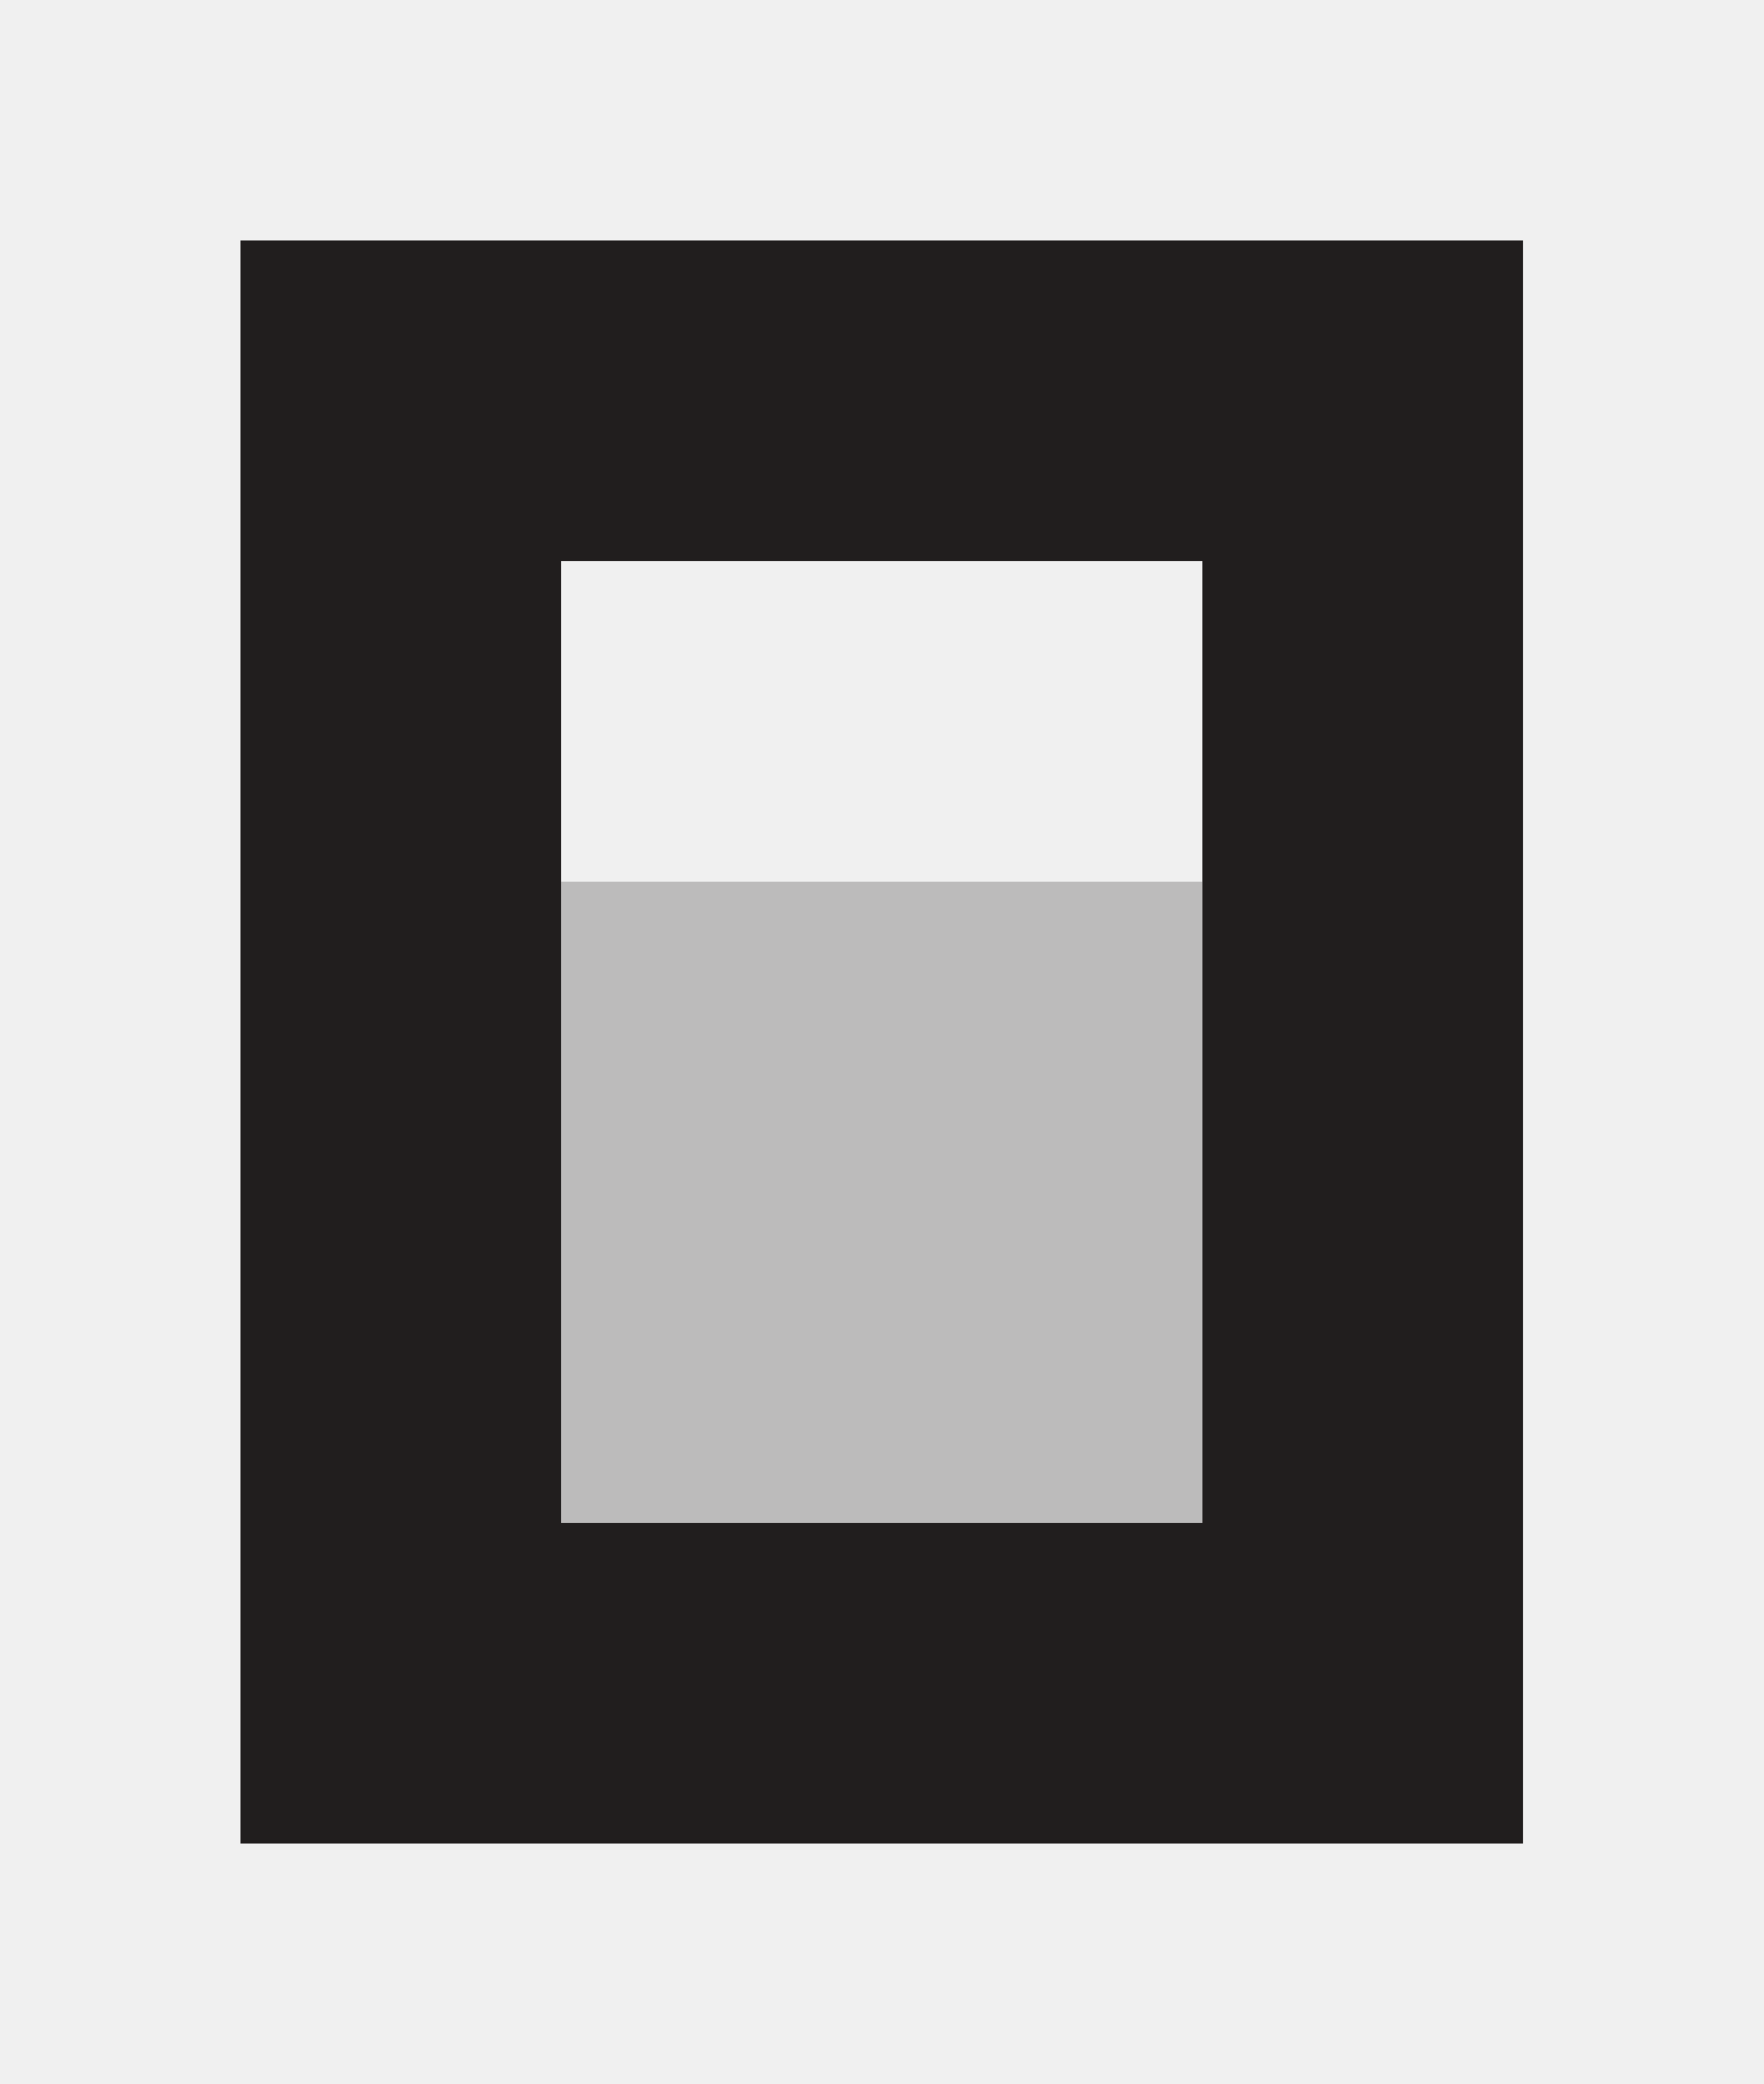
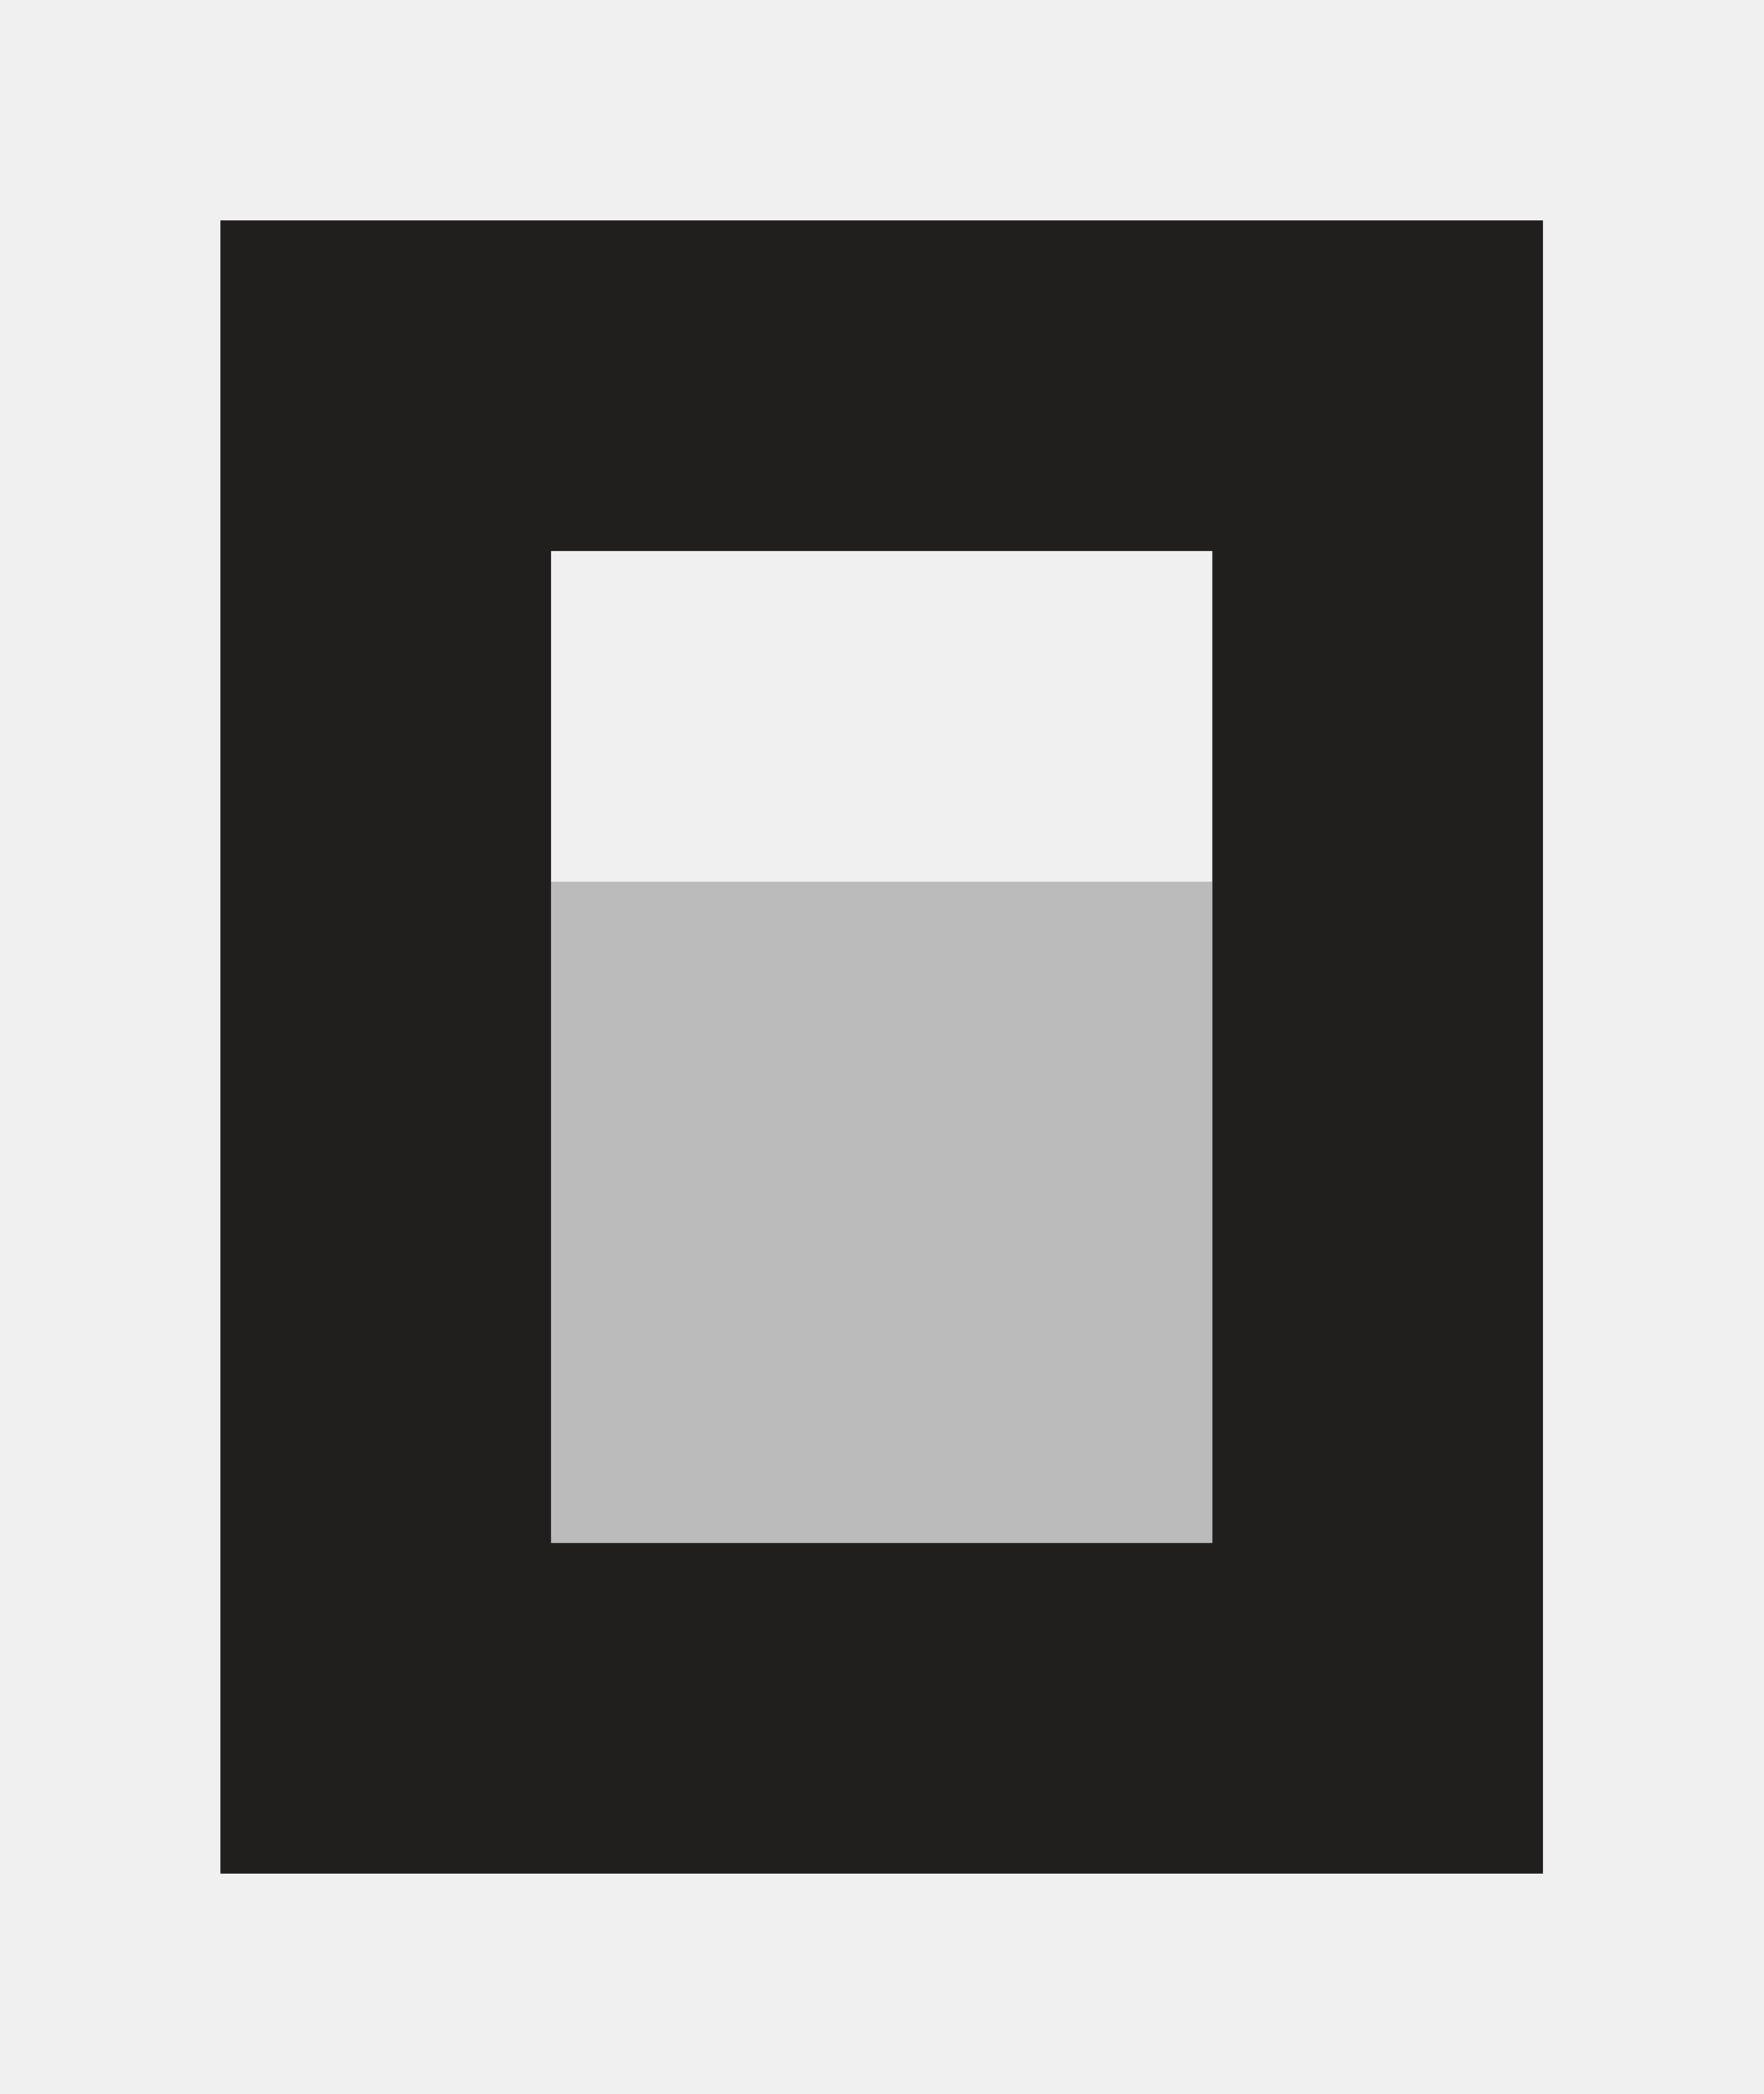
- <svg xmlns="http://www.w3.org/2000/svg" width="22" height="26" viewBox="0 0 22 26" fill="none">
+ <svg xmlns="http://www.w3.org/2000/svg" width="16" height="19" viewBox="0 0 16 19" fill="none">
  <g clip-path="url(#clip0_1311_86665)">
-     <path d="M15 19H7V11H15V19Z" fill="#BCBBBB" />
-     <path d="M15 7H7V19H15V7ZM19 23H3V3H19V23Z" fill="#211E1E" />
+     <path d="M11 14H5V8H11V14Z" fill="#BCBBBB" />
+     <path d="M11 5H5V14H11V5ZM14 17H2V2H14V17Z" fill="#211E1E" />
  </g>
  <defs>
    <clipPath id="clip0_1311_86665">
-       <rect width="16" height="20" fill="white" transform="translate(3 3)" />
+       <rect width="12" height="15" fill="white" transform="translate(2 2)" />
    </clipPath>
  </defs>
</svg>
